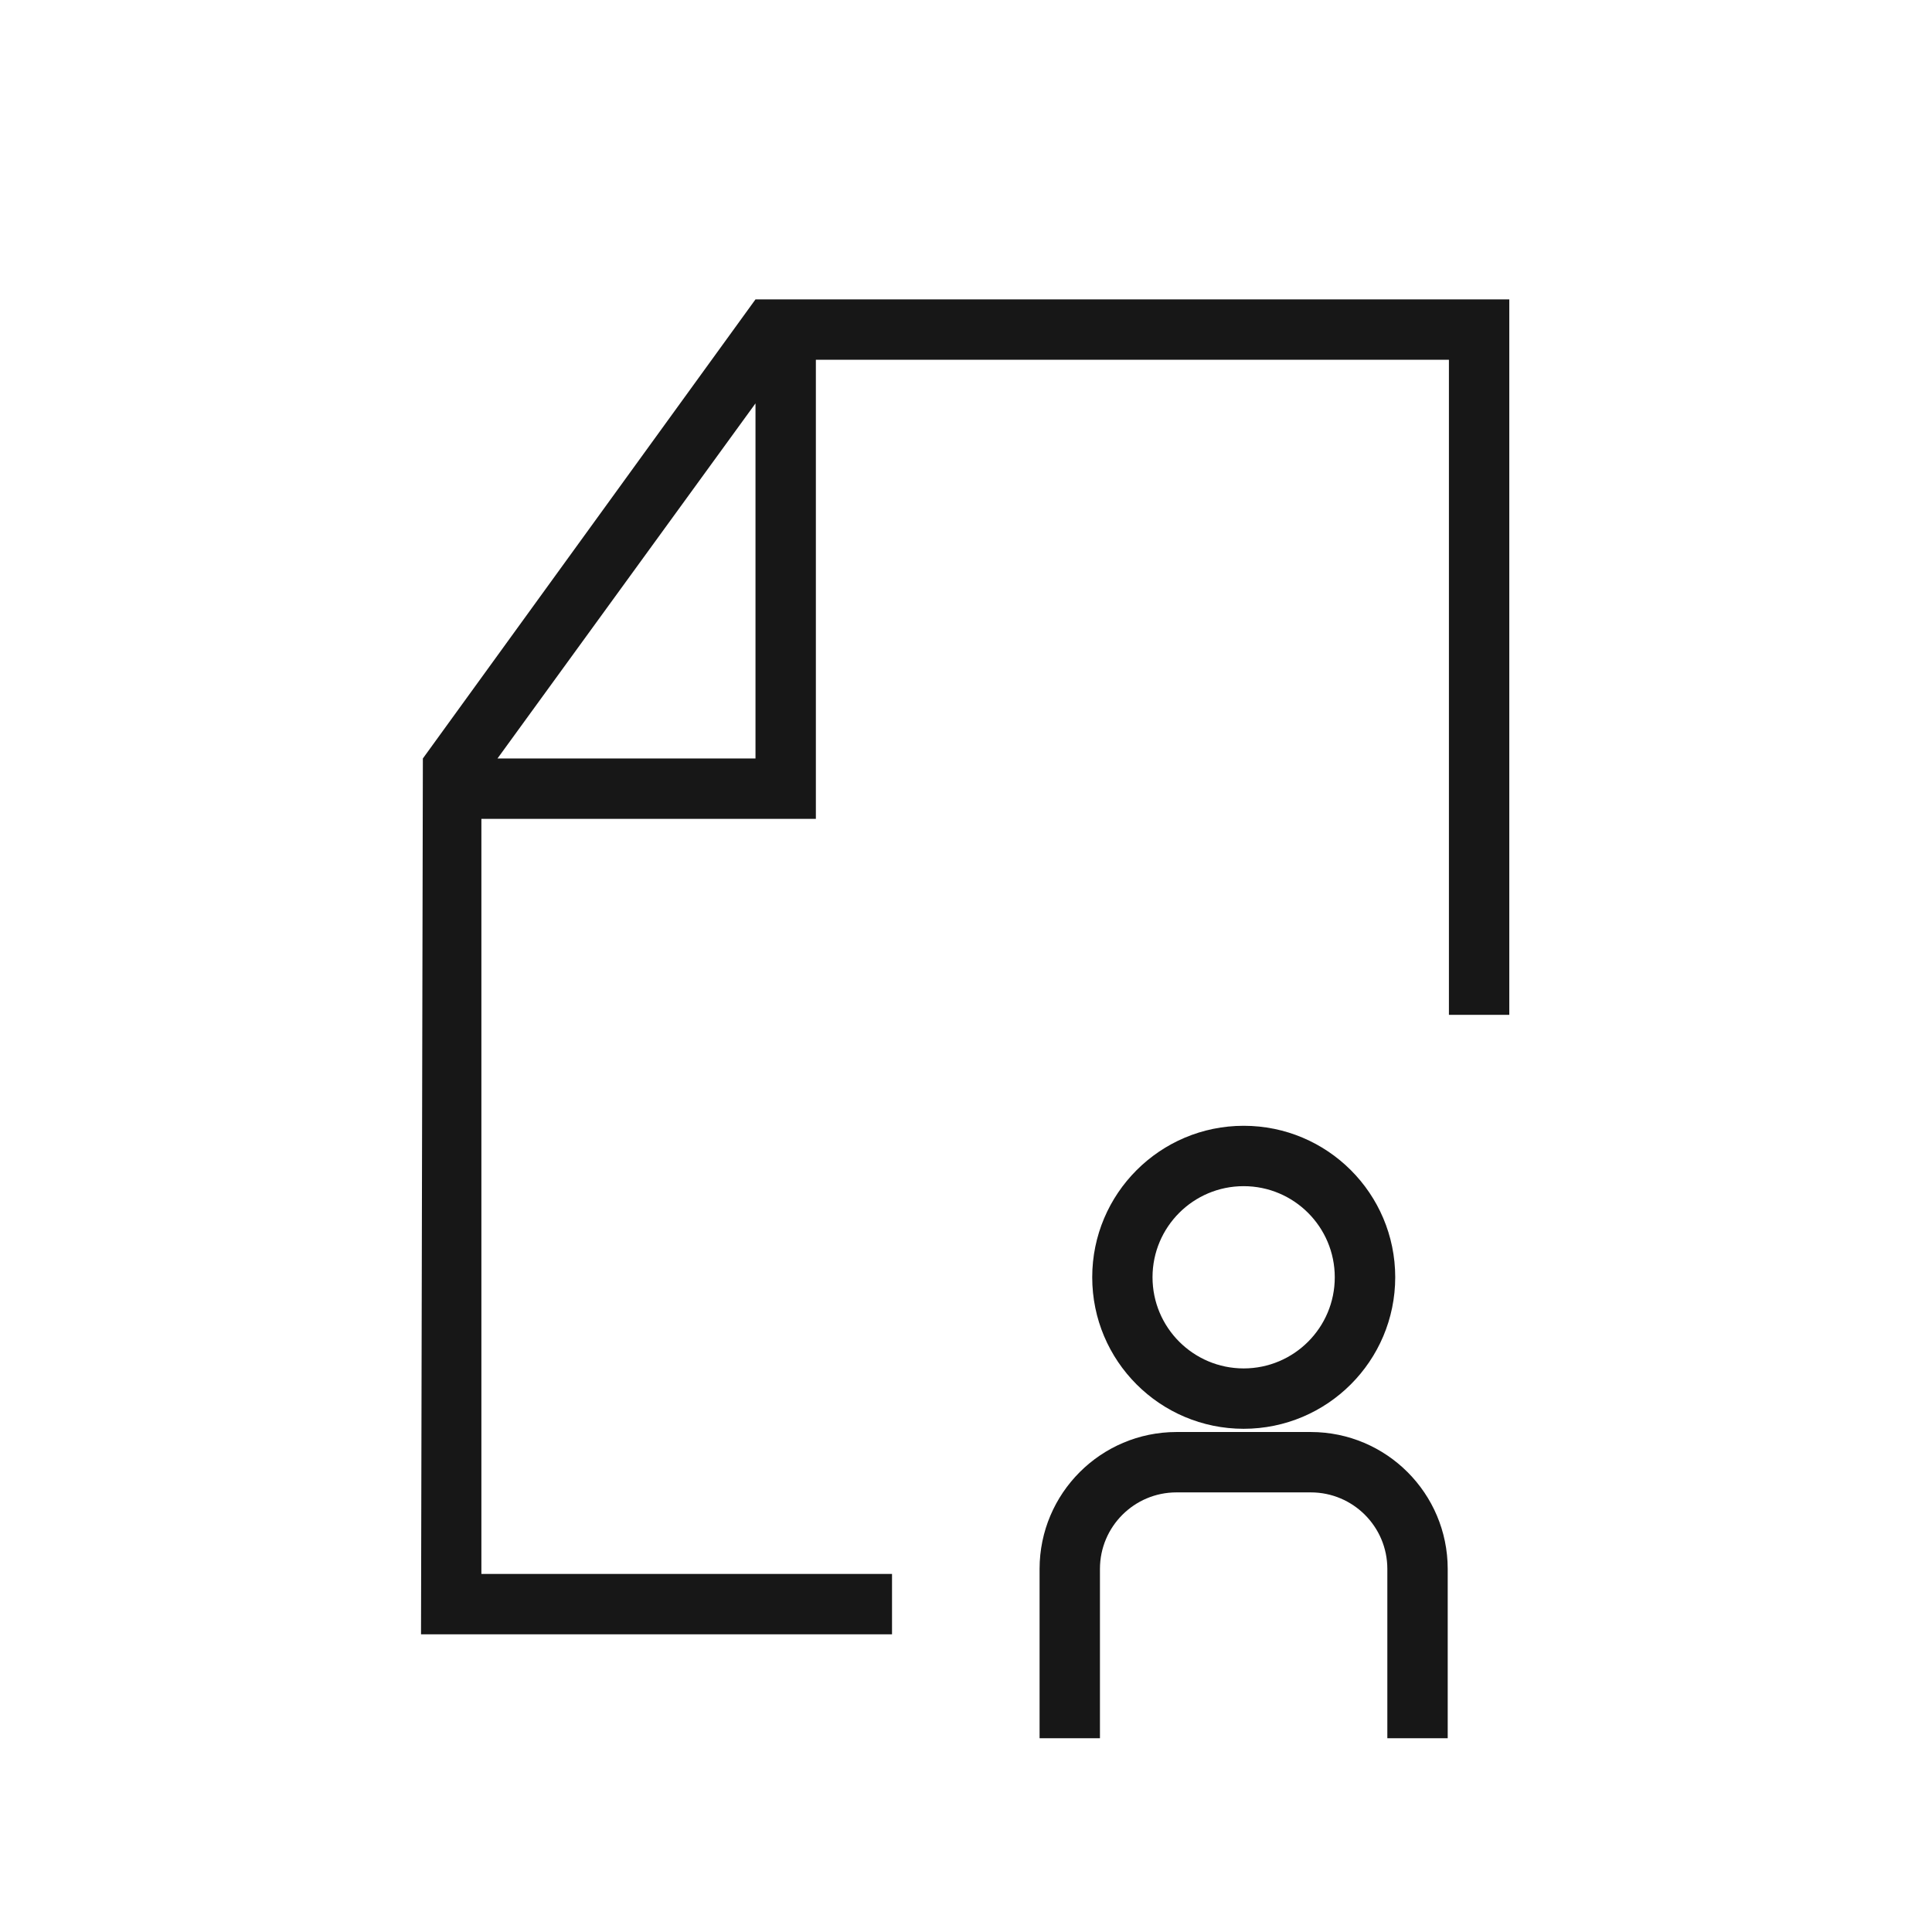
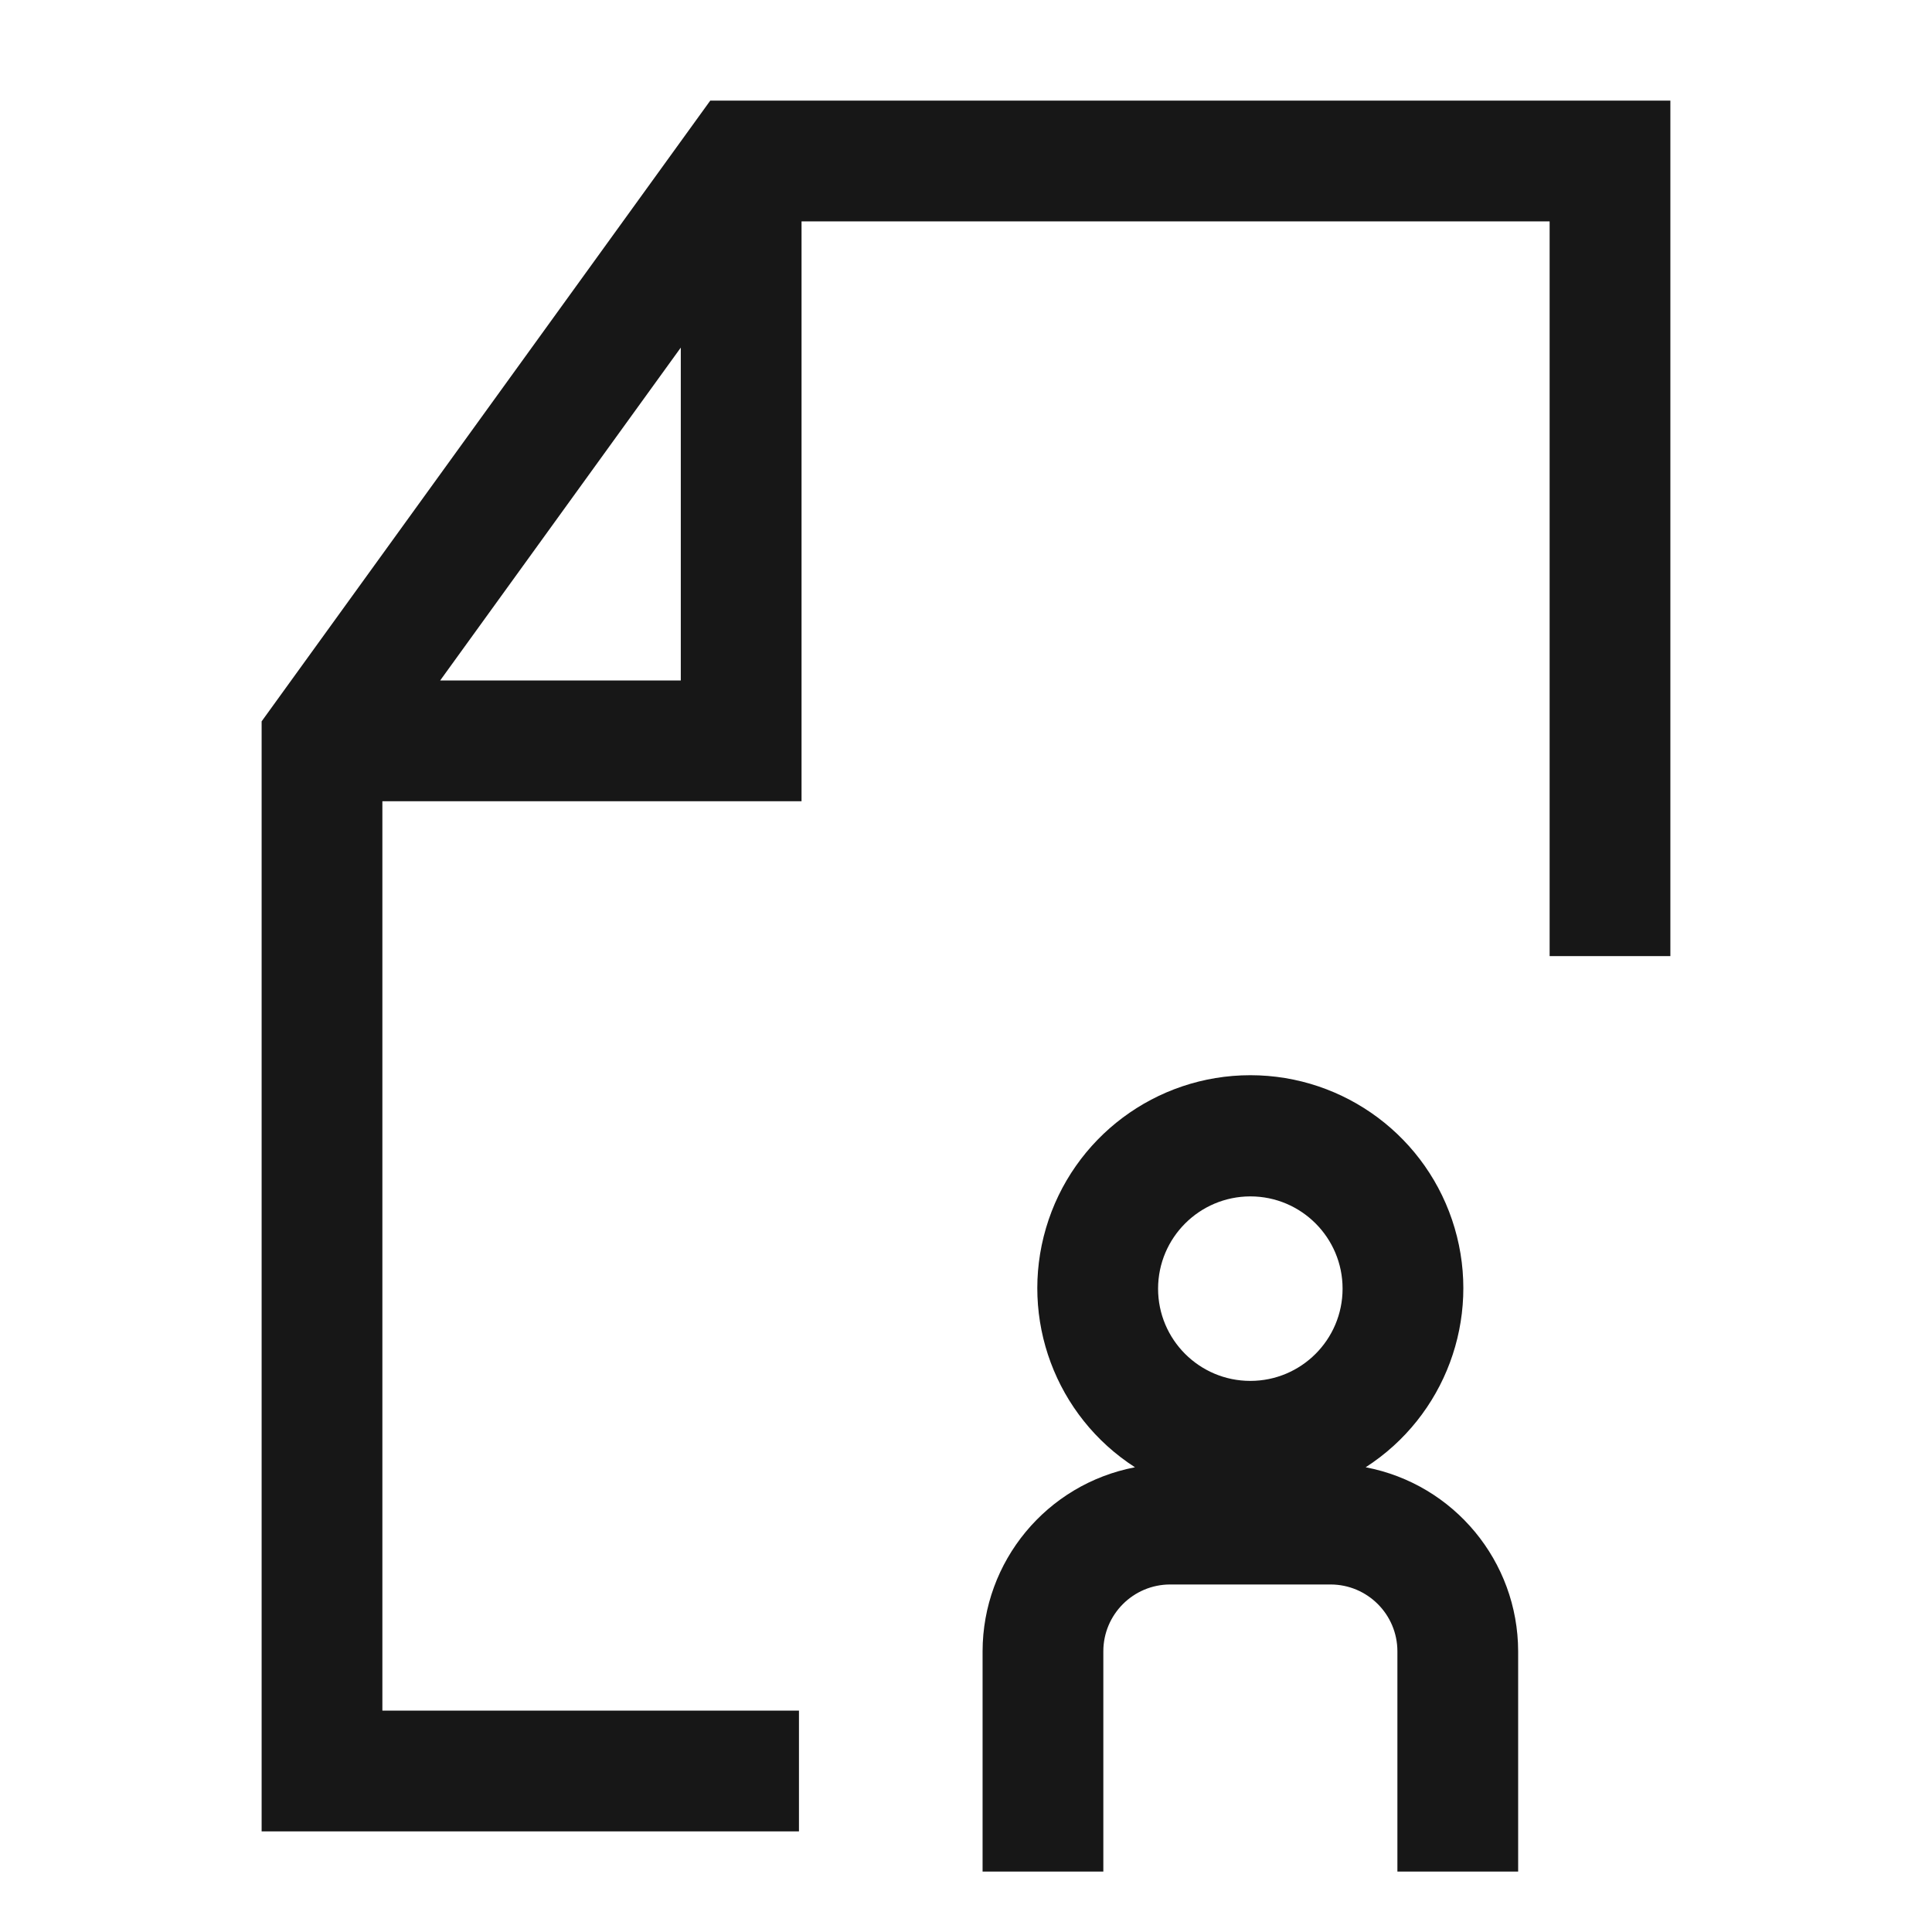
<svg xmlns="http://www.w3.org/2000/svg" viewBox="0 0 24 24">
-   <path d="M16.285,17.789H14.614a1.702,1.702,0,0,0-1.7,1.7v2.104h.75V19.489a.951.951,0,0,1,.95-.95h1.67a.951.951,0,0,1,.95.95v2.104h.75V19.489A1.702,1.702,0,0,0,16.285,17.789Z" fill="#171717" />
-   <path d="M17.332,15.866A1.882,1.882,0,1,0,15.449,17.749,1.884,1.884,0,0,0,17.332,15.866Zm-3.015,0A1.132,1.132,0,1,1,15.449,16.999,1.133,1.133,0,0,1,14.317,15.866Z" fill="#171717" />
-   <path d="M9.385,3.719,5.253,9.422,5.23,20.302h5.851v-.75H5.98V10.172h4.155V4.469H17.999v8.138h.75V3.719Zm0,5.703H6.18L9.385,5.011Z" fill="#171717" />
+   <path d="M16.965,18.227a2.646,2.646,0,1,0-2.866,0A2.331,2.331,0,0,0,12.206,20.513v2.736h1.5V20.513a.831.831,0,0,1,.83-.83h1.992a.831.831,0,0,1,.831.83v2.736h1.5V20.513A2.332,2.332,0,0,0,16.965,18.227Zm-1.433-3.365a1.146,1.146,0,1,1-1.146,1.146A1.148,1.148,0,0,1,15.532,14.862Z" fill="#171717" />
+   <path d="M8.823,1.25,3.25,8.961V22.75h6.675v-1.5H4.75V9.953h5.207V2.75h9.293v9.127h1.5V1.25ZM8.457,8.453H5.468L8.457,4.318Z" fill="#171717" />
</svg>
